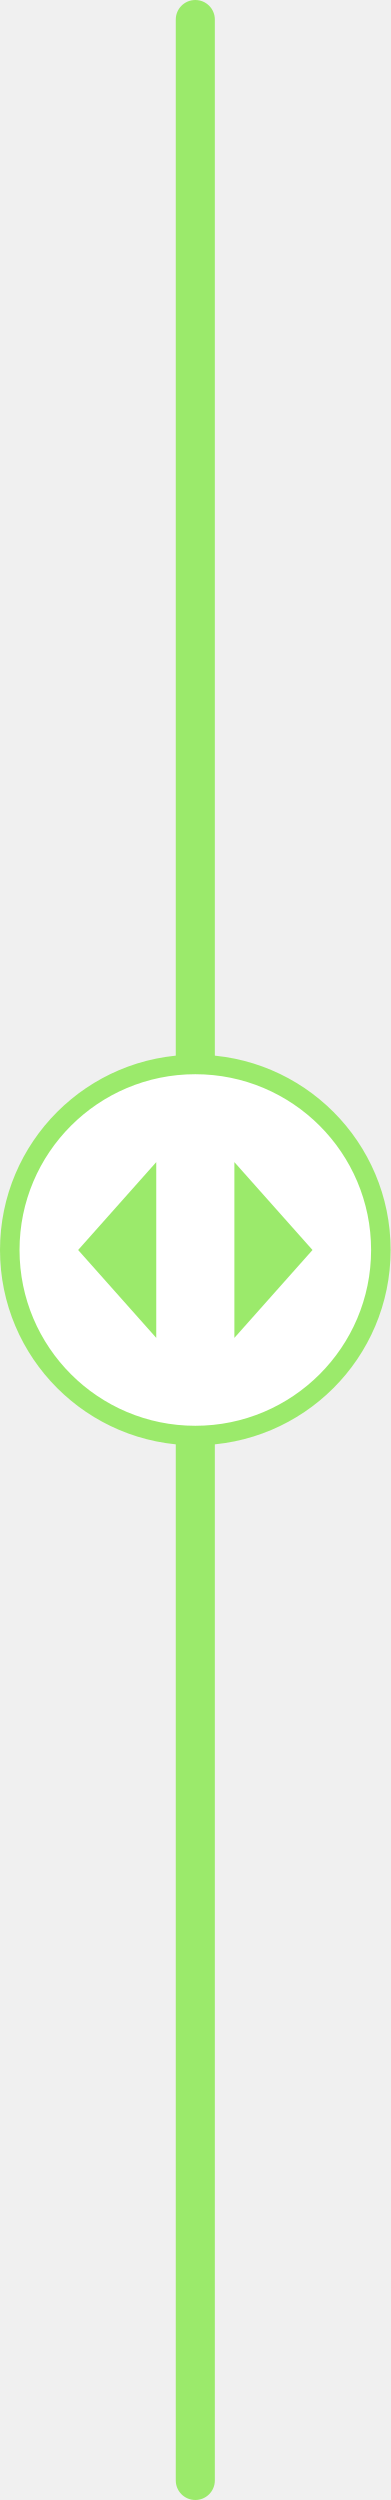
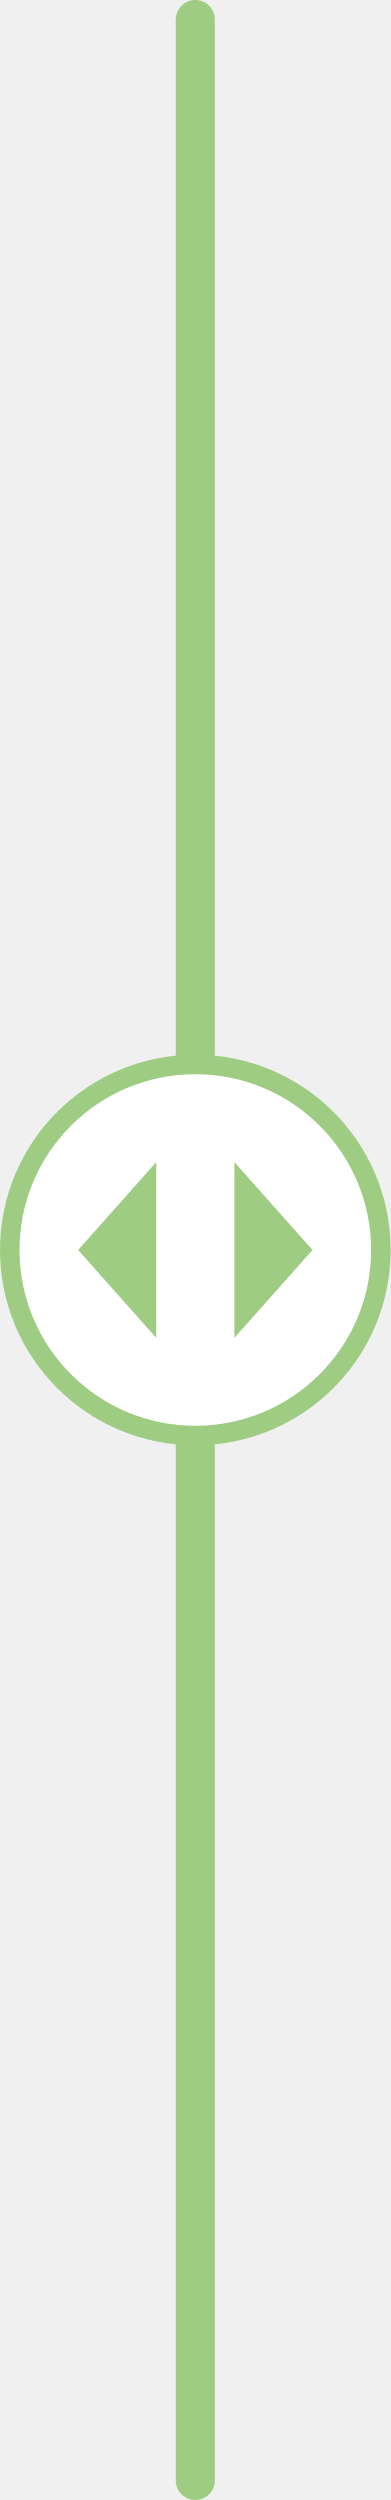
<svg xmlns="http://www.w3.org/2000/svg" width="40" height="256" fill="none" viewBox="0 0 40 256">
-   <rect width="4" height="256" x="18" fill="#9bea6b" rx="2" />
+   <rect width="4" height="256" x="18" fill="#9ecc82" rx="2" />
  <rect width="38" height="38" x="1" y="109" fill="#fff" rx="19" />
-   <path fill="#9bea6b" d="m16 119-8 9 8 9v-18ZM32 128l-8-9v18l8-9Z" />
-   <rect width="38" height="38" x="1" y="109" stroke="#9bea6b" stroke-width="2" rx="19" />
+   <path fill="#9ecc82" d="m16 119-8 9 8 9v-18ZM32 128l-8-9v18l8-9Z" />
+   <rect width="38" height="38" x="1" y="109" stroke="#9ecc82" stroke-width="2" rx="19" />
</svg>
